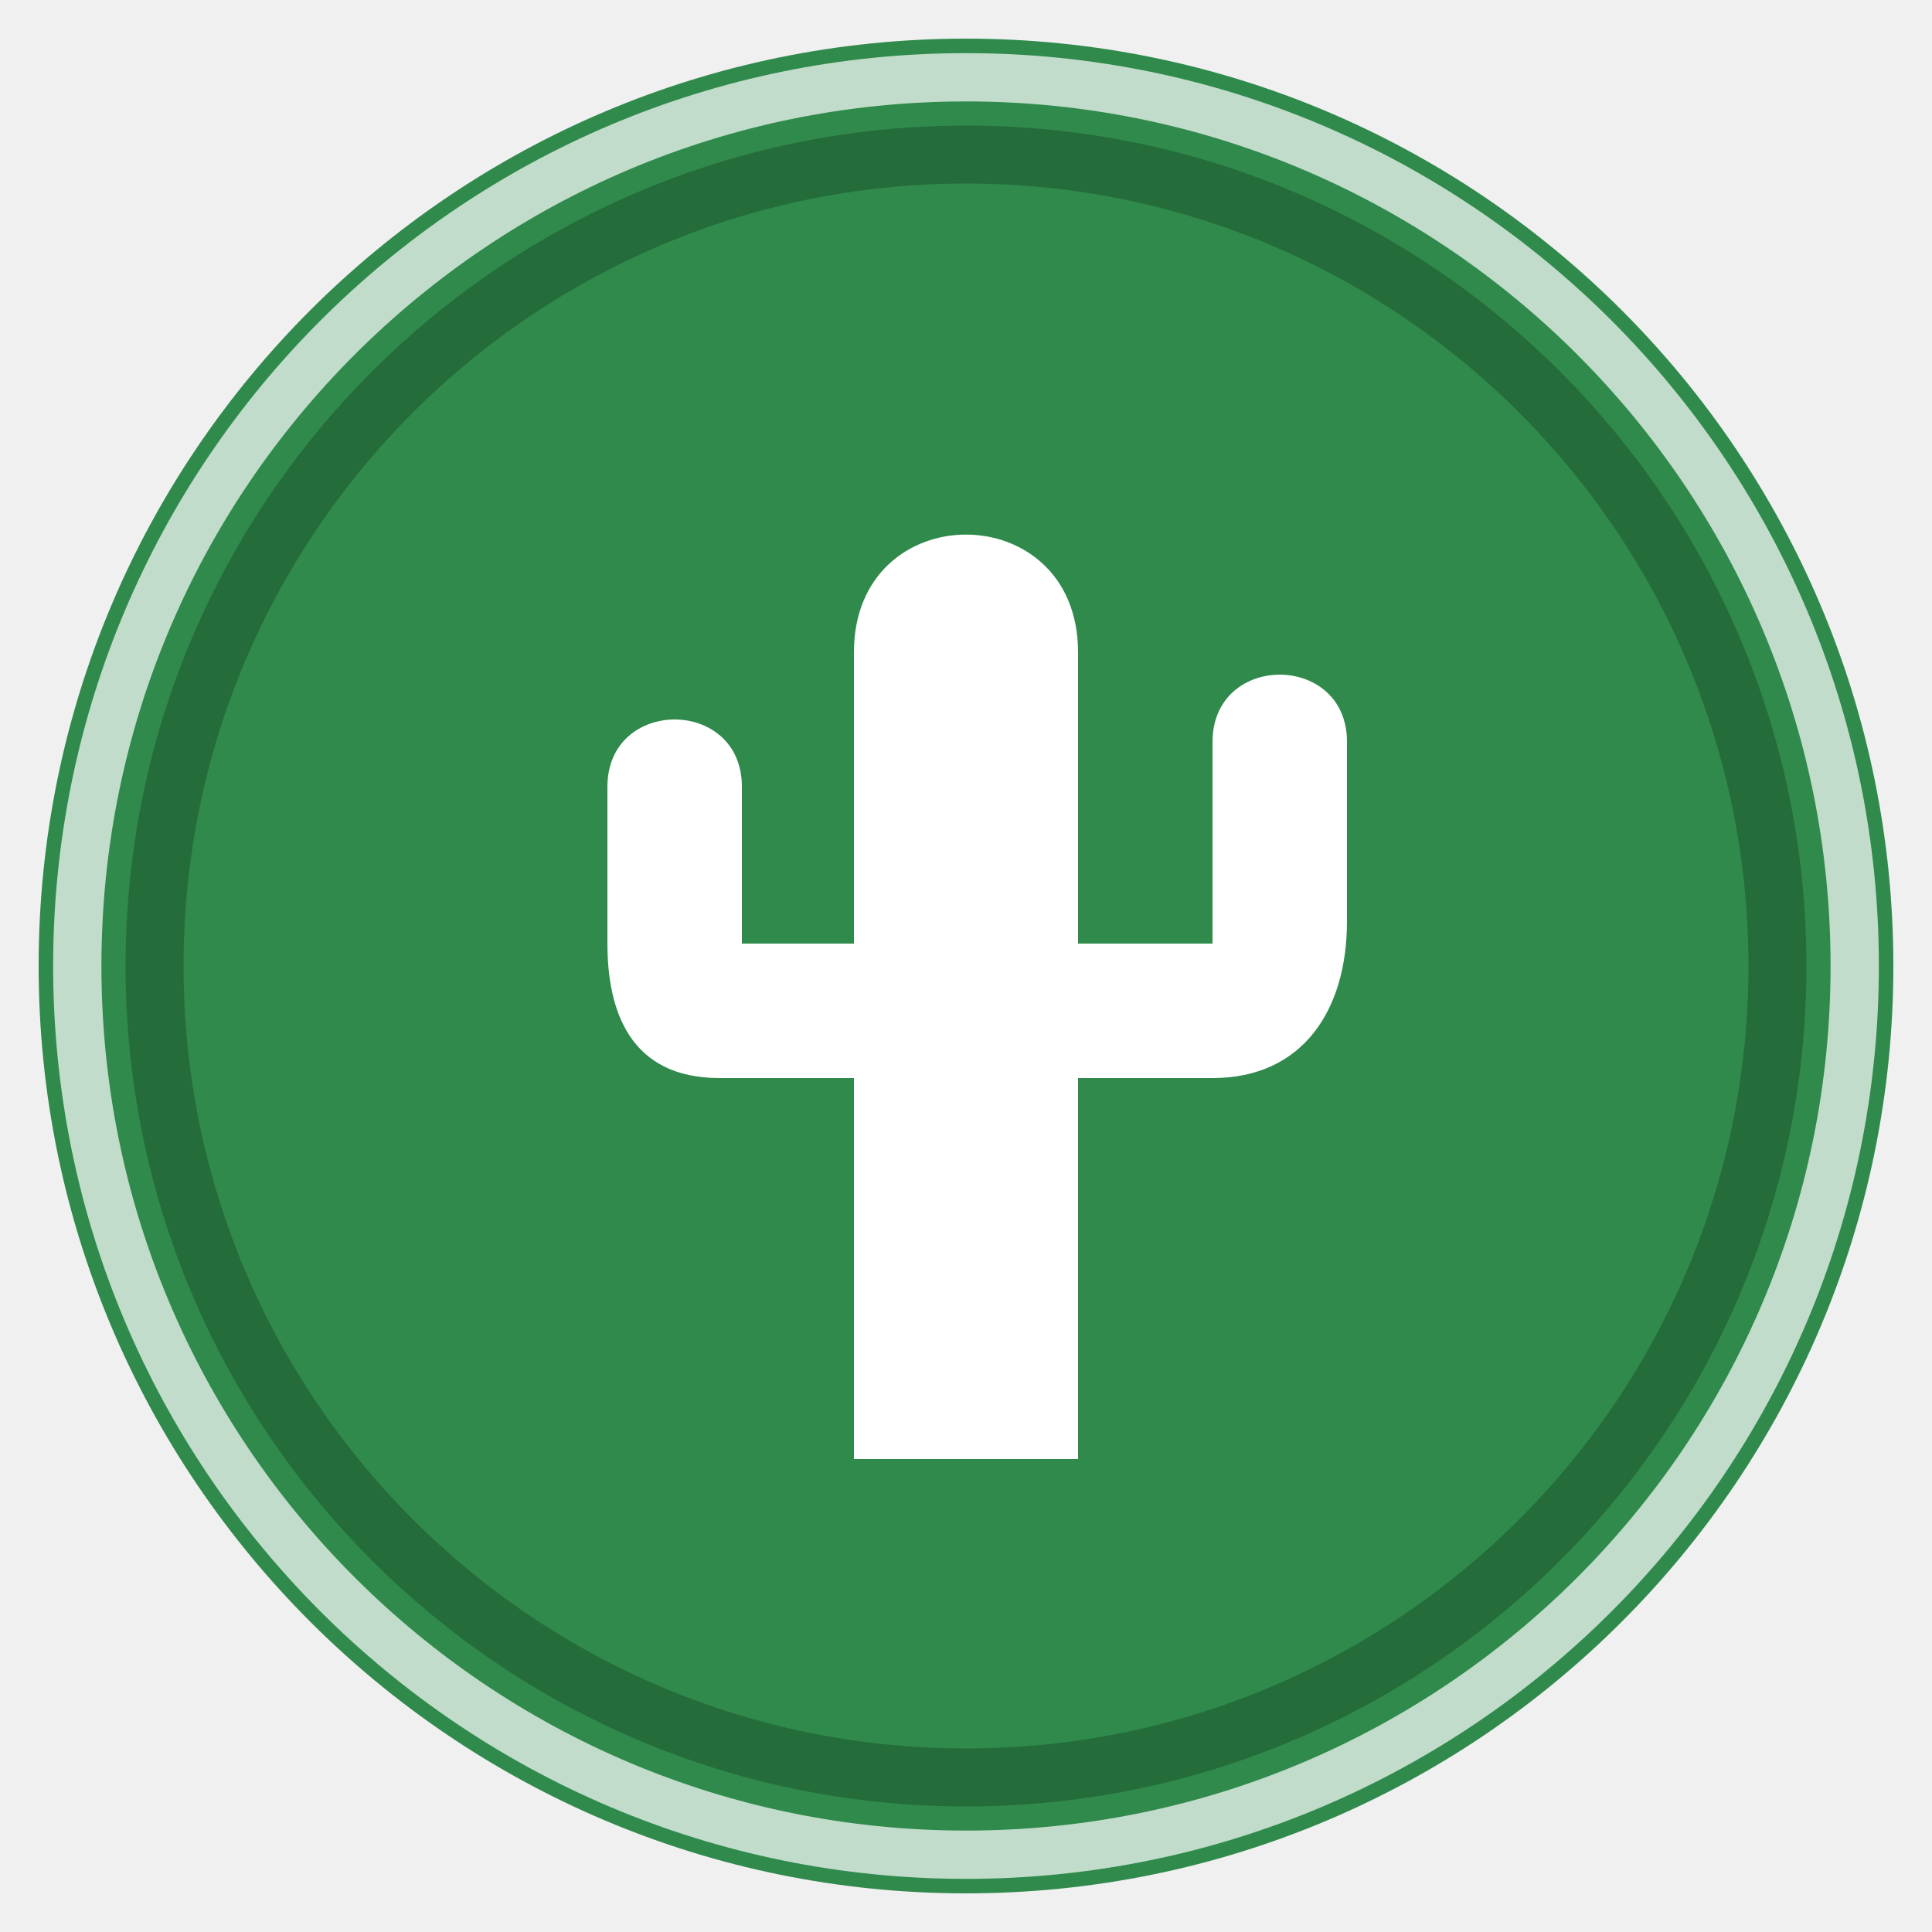
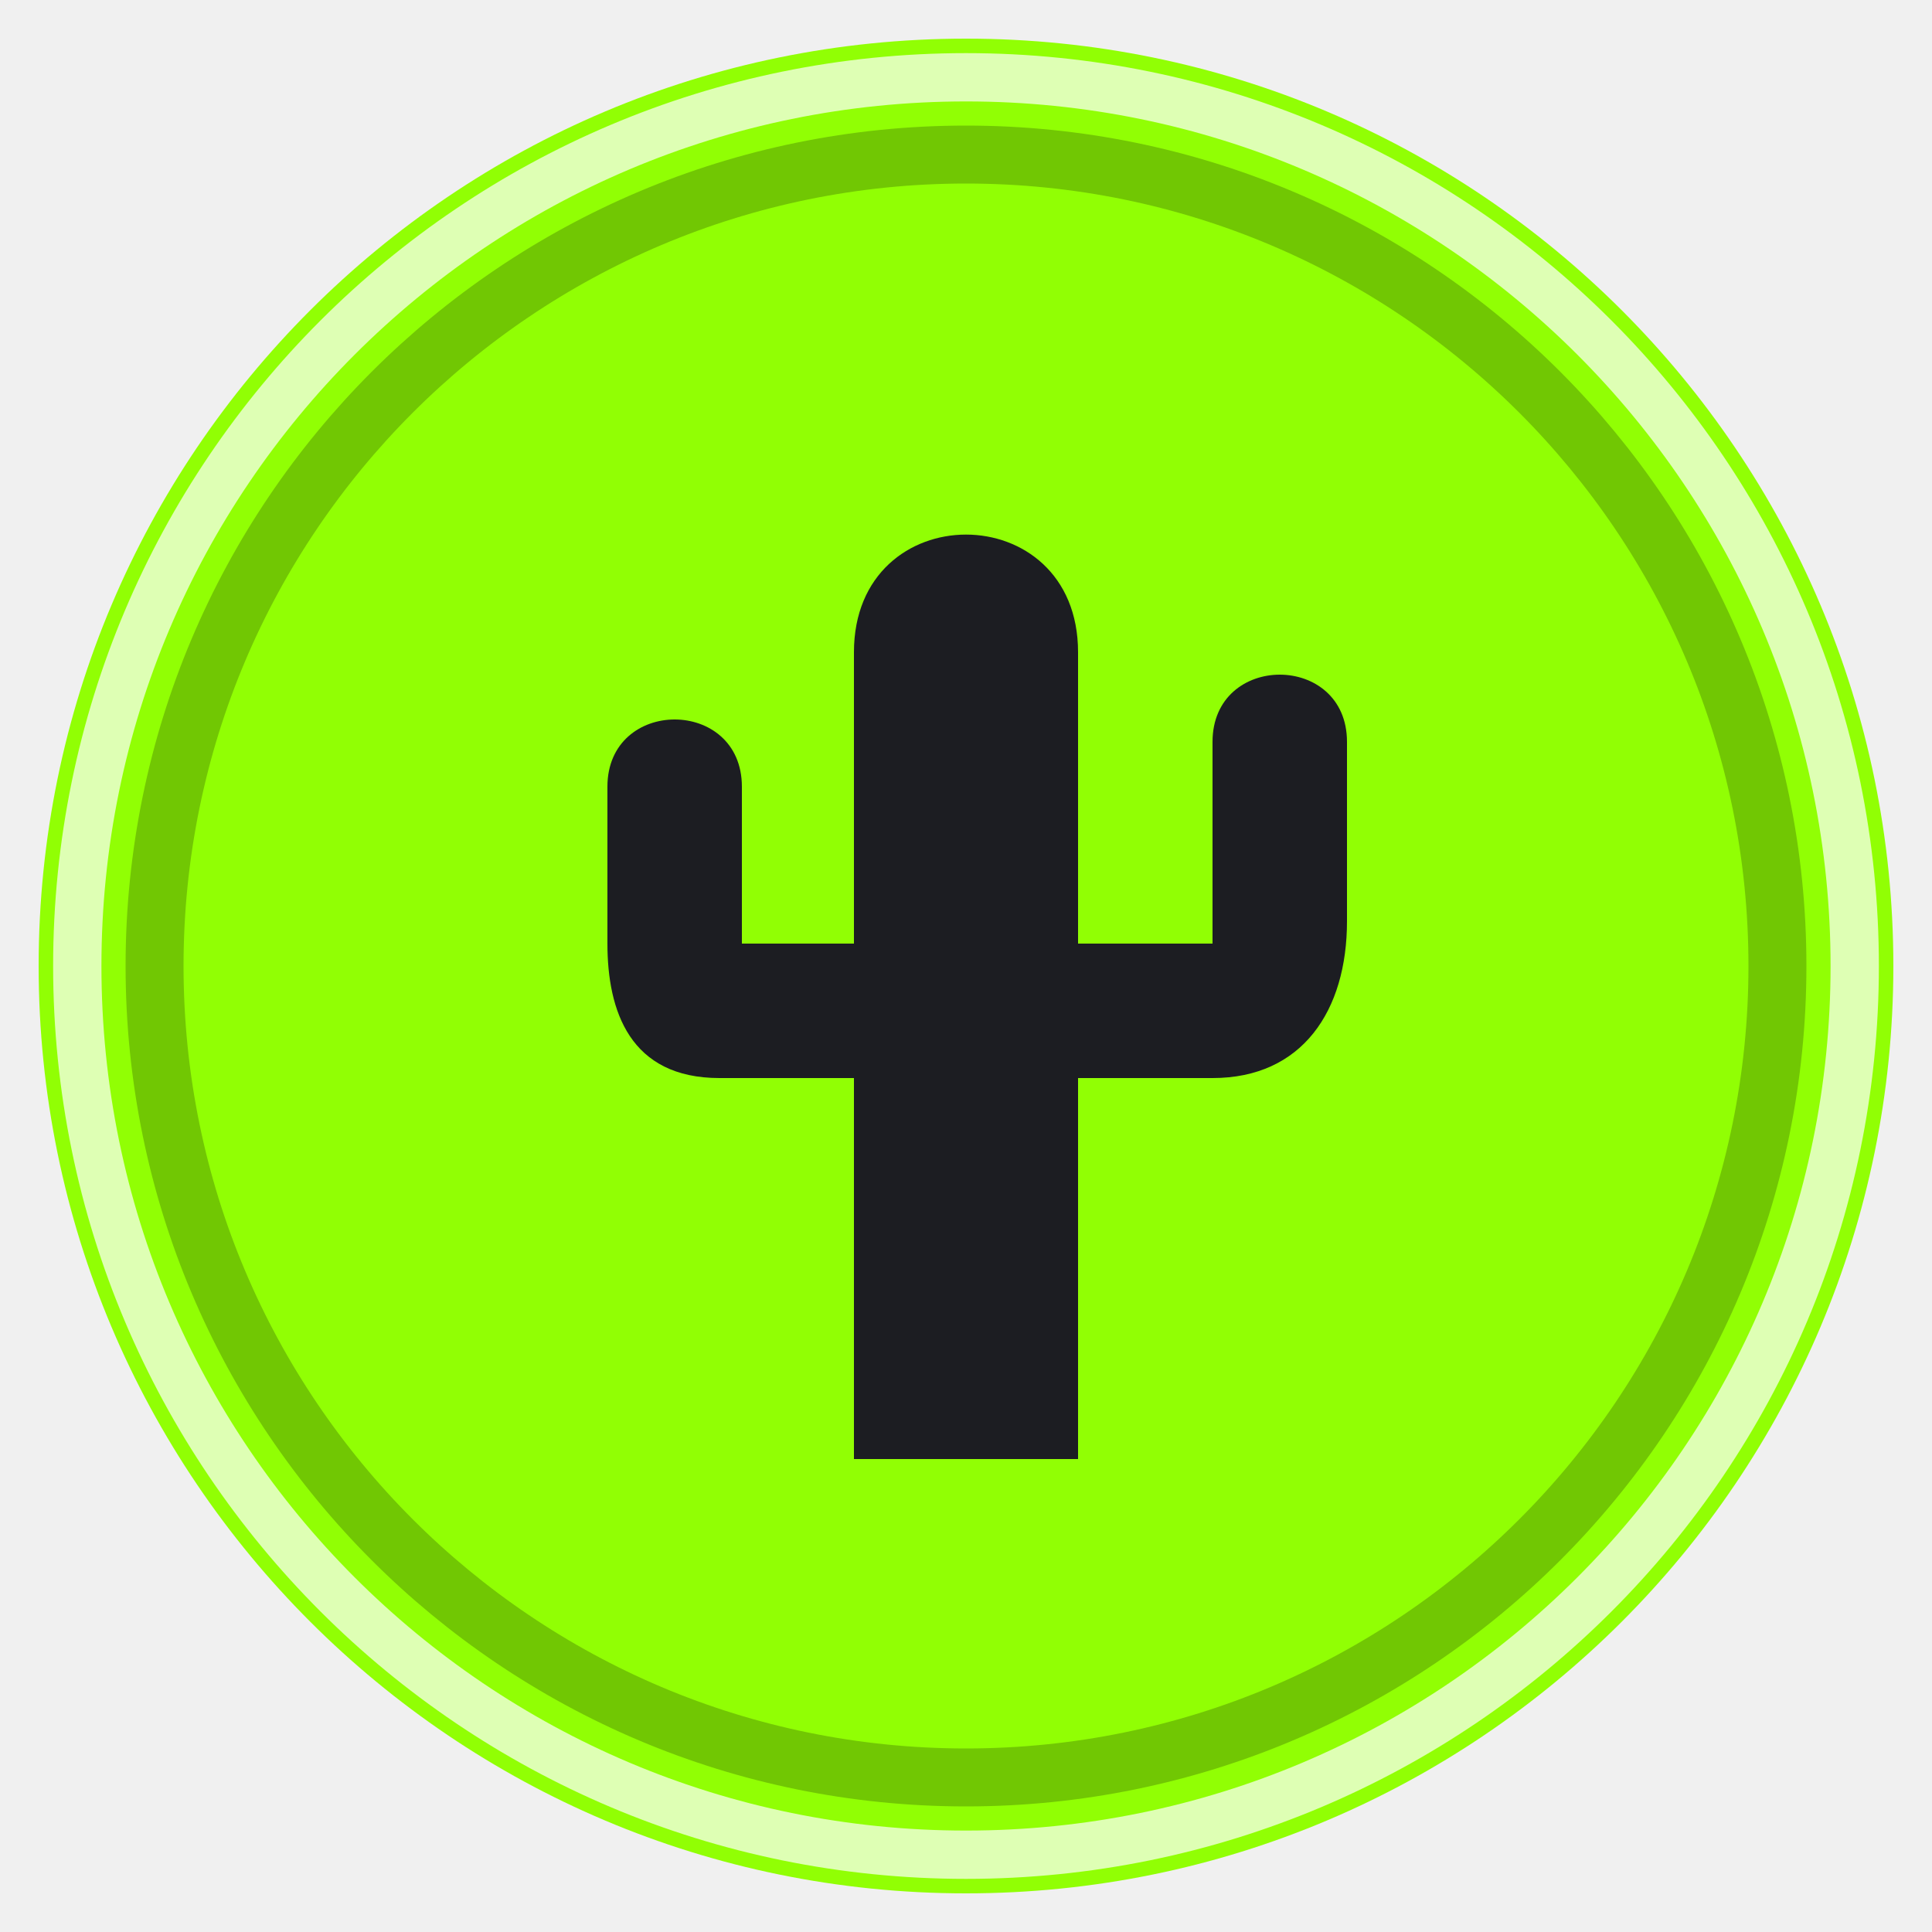
<svg xmlns="http://www.w3.org/2000/svg" viewBox="0 0 100 100">
-   <circle cx="50" cy="50" r="48" fill="#2f8a4c" />
+   <circle cx="50" cy="50" r="48" fill="#91ff04" />
  <circle cx="50" cy="50" r="42" fill="none" stroke="#000" stroke-opacity=".22" stroke-width="3" />
  <circle cx="50" cy="50" r="46" fill="none" stroke="#fff" stroke-opacity=".7" stroke-width="2.5" />
  <g transform="translate(21 21) scale(.58)">
-     <g fill="#fff" color="#fff">
+     <g fill="#1c1d22" color="#1c1d22">
      <path d="M40 94V22c0-14 20-14 20 0v72z" fill-rule="nonzero" />
      <path d="M40 60H28c-8 0-10-6-10-12V34c0-8 12-8 12 0v14h10z" fill-rule="nonzero" />
      <path d="M60 48h12V30c0-8 12-8 12 0v16c0 8-4 14-12 14H60z" fill-rule="nonzero" />
    </g>
  </g>
</svg>
